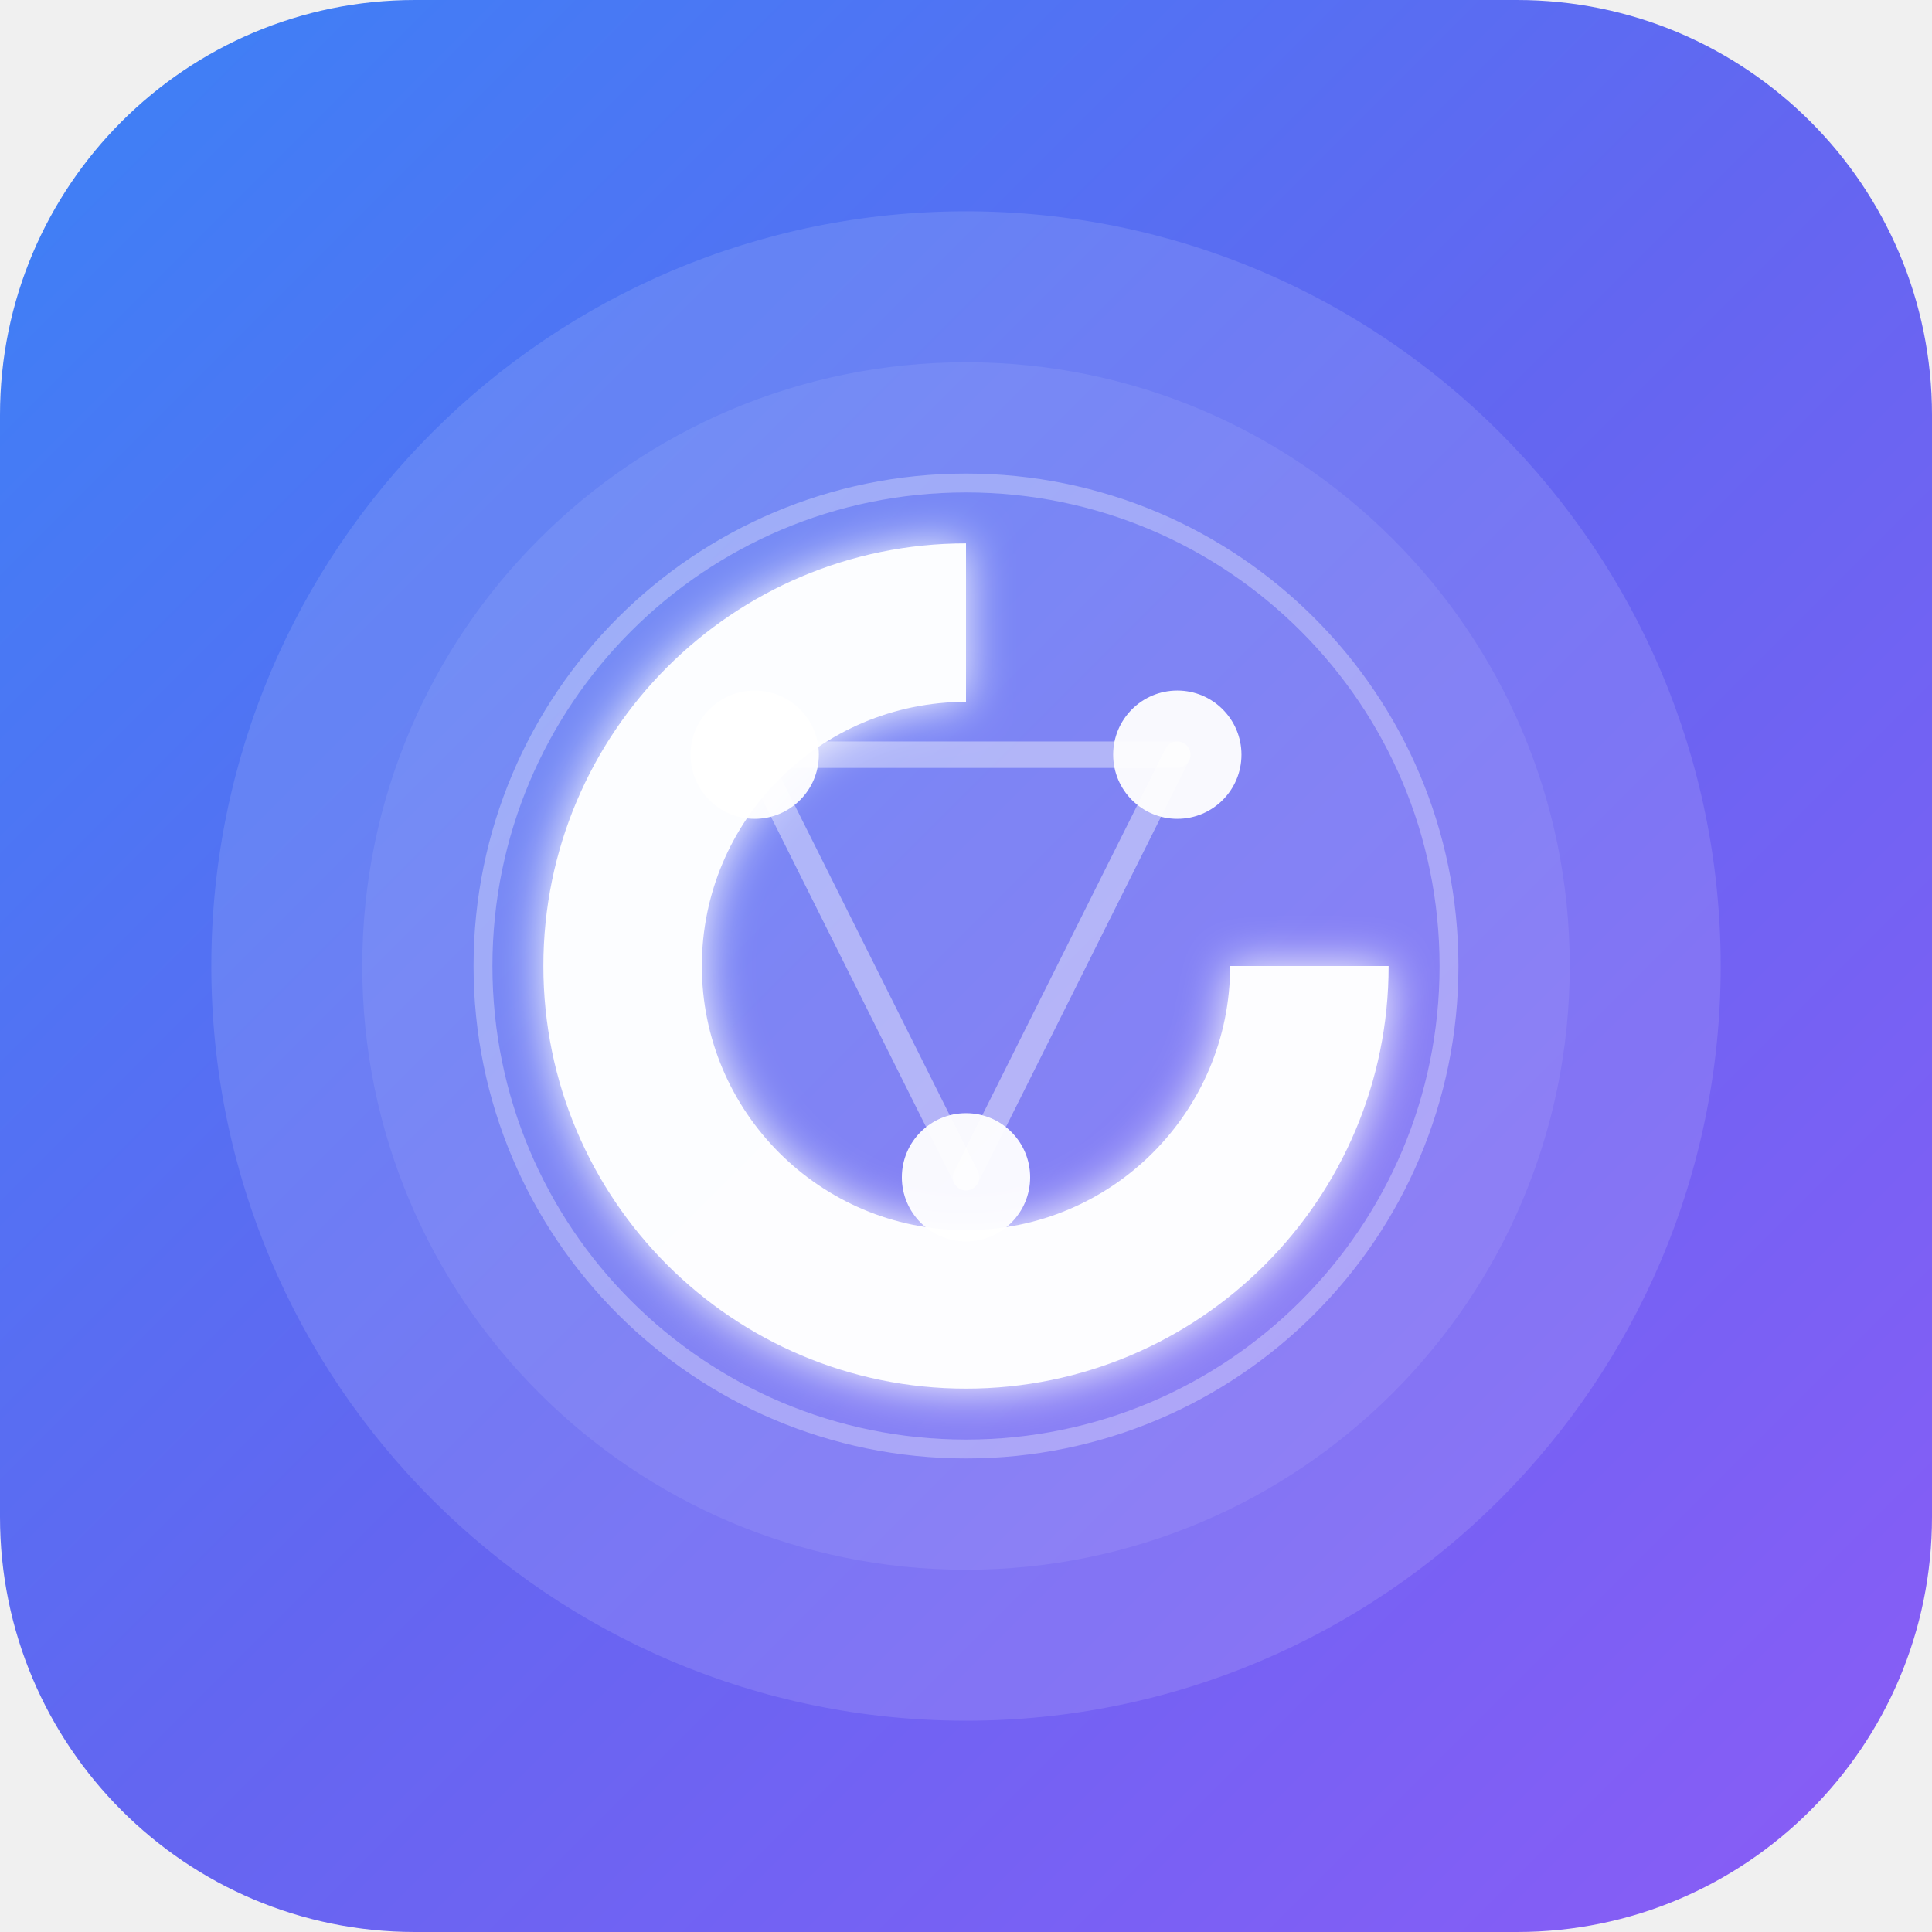
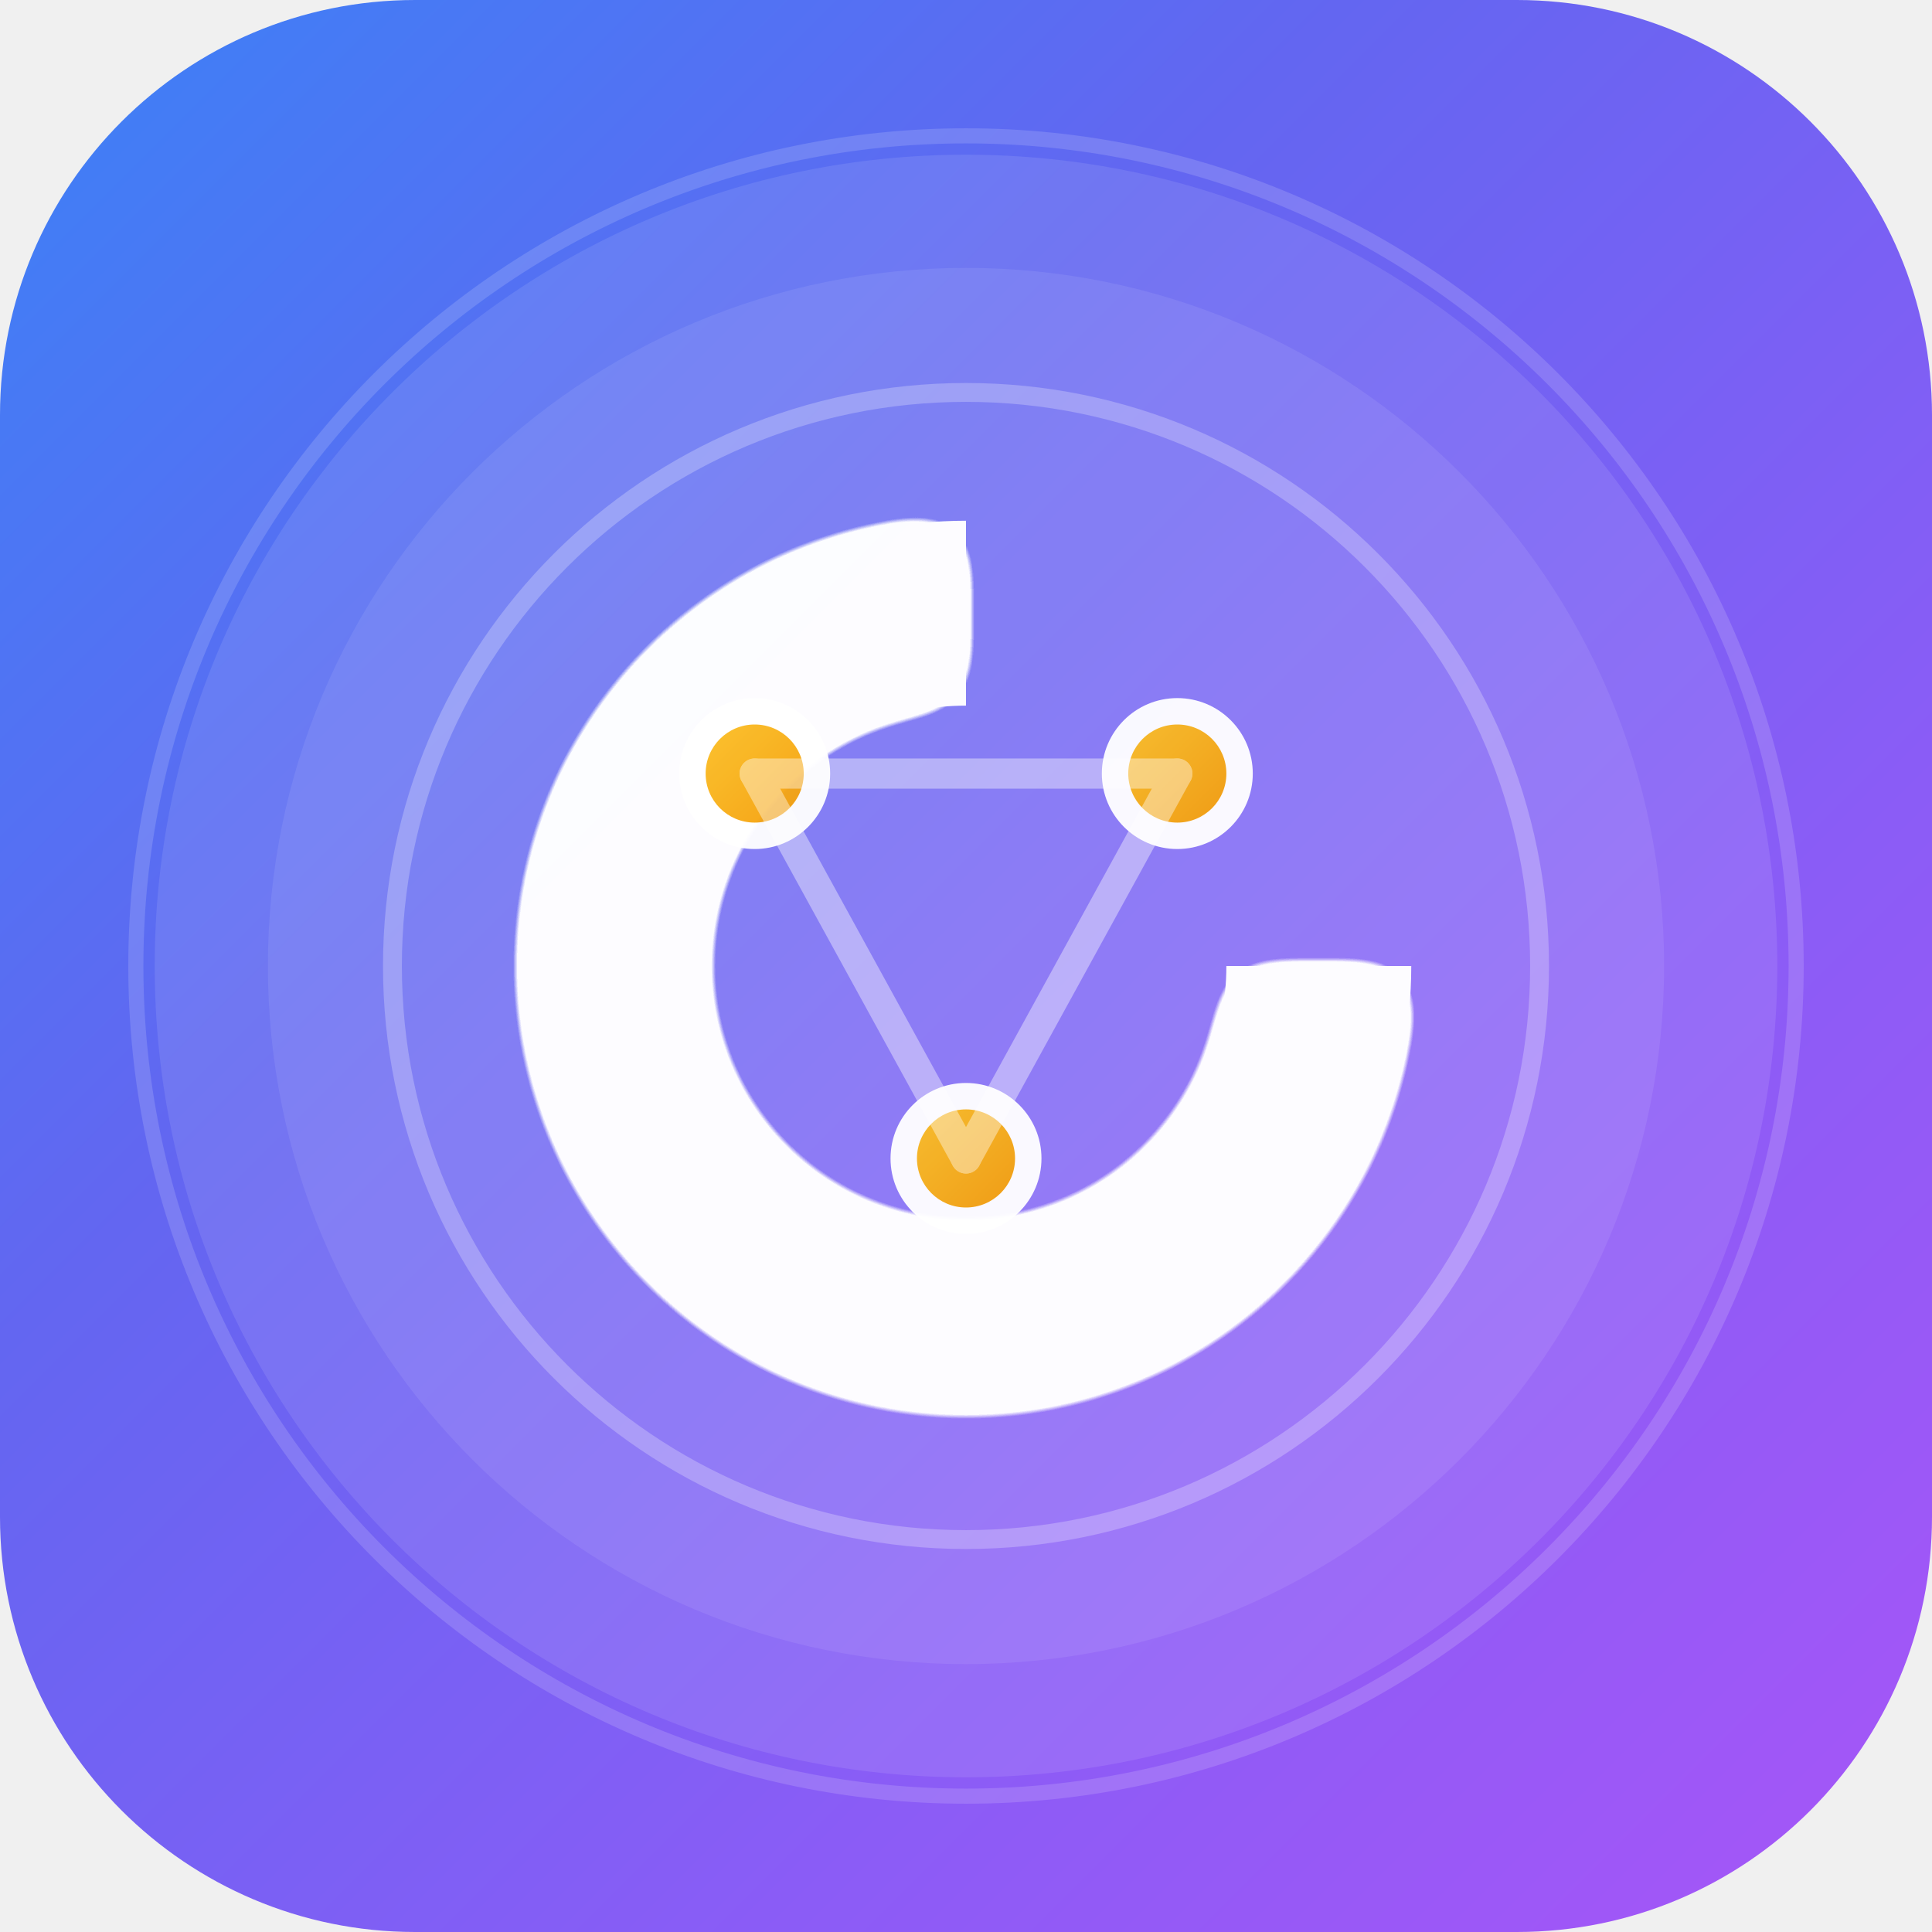
<svg xmlns="http://www.w3.org/2000/svg" width="512" height="512" viewBox="0 0 512 512" fill="none">
  <defs>
    <linearGradient id="pwaGradient512" x1="0%" y1="0%" x2="100%" y2="100%">
      <stop offset="0%" style="stop-color:#3B82F6;stop-opacity:1" />
-       <stop offset="50%" style="stop-color:#6366F1;stop-opacity:1" />
-       <stop offset="100%" style="stop-color:#8B5CF6;stop-opacity:1" />
+       <stop offset="35%" style="stop-color:#6366F1;stop-opacity:1" />
+       <stop offset="70%" style="stop-color:#8B5CF6;stop-opacity:1" />
+       <stop offset="100%" style="stop-color:#A855F7;stop-opacity:1" />
+     </linearGradient>
+     <linearGradient id="pwaAccent512" x1="0%" y1="0%" x2="100%" y2="100%">
+       <stop offset="0%" style="stop-color:#FBBF24;stop-opacity:1" />
+       <stop offset="100%" style="stop-color:#F59E0B;stop-opacity:1" />
    </linearGradient>
    <filter id="pwaShadow512">
-       <feGaussianBlur stdDeviation="6" result="coloredBlur" />
-       <feMerge>
-         <feMergeNode in="coloredBlur" />
-         <feMergeNode in="SourceGraphic" />
-       </feMerge>
+       <feGaussianBlur stdDeviation="8" result="coloredBlur" />
+       <feColorMatrix in="coloredBlur" type="matrix" values="1 0 0 0 0  0 1 0 0 0  0 0 1 0 0  0 0 0 18 -7" result="glow" />
+       <feBlend in="SourceGraphic" in2="glow" />
    </filter>
  </defs>
  <rect width="512" height="512" rx="110" fill="url(#pwaGradient512)" />
-   <circle cx="256" cy="256" r="200" fill="white" opacity="0.12" />
-   <circle cx="256" cy="256" r="160" fill="white" opacity="0.08" />
-   <path d="M 368 256 A 112 112 0 1 1 256 144 L 256 186 A 70 70 0 1 0 326 256 Z" fill="white" filter="url(#pwaShadow512)" opacity="0.98" />
-   <circle cx="200" cy="200" r="17" fill="white" opacity="0.95" />
-   <circle cx="312" cy="200" r="17" fill="white" opacity="0.95" />
-   <circle cx="256" cy="312" r="17" fill="white" opacity="0.95" />
-   <line x1="200" y1="200" x2="256" y2="312" stroke="white" stroke-width="7" opacity="0.4" stroke-linecap="round" />
-   <line x1="312" y1="200" x2="256" y2="312" stroke="white" stroke-width="7" opacity="0.4" stroke-linecap="round" />
-   <line x1="200" y1="200" x2="312" y2="200" stroke="white" stroke-width="7" opacity="0.4" stroke-linecap="round" />
-   <circle cx="256" cy="256" r="128" fill="none" stroke="white" stroke-width="5" opacity="0.3" />
+   <circle cx="256" cy="256" r="215" fill="white" opacity="0.1" />
+   <circle cx="256" cy="256" r="185" fill="white" opacity="0.08" />
+   <path d="M 374 256 A 118 118 0 1 1 256 138 L 256 187 A 69 69 0 1 0 325 256 Z" fill="white" opacity="0.98" filter="url(#pwaShadow512)" />
+   <g opacity="0.95">
+     <circle cx="200" cy="205" r="20" fill="white" />
+     <circle cx="200" cy="205" r="13" fill="url(#pwaAccent512)" />
+     <circle cx="312" cy="205" r="20" fill="white" />
+     <circle cx="312" cy="205" r="13" fill="url(#pwaAccent512)" />
+     <circle cx="256" cy="307" r="20" fill="white" />
+     <circle cx="256" cy="307" r="13" fill="url(#pwaAccent512)" />
+   </g>
+   <g opacity="0.4" stroke="white" stroke-width="8" stroke-linecap="round">
+     <line x1="200" y1="205" x2="312" y2="205" />
+     <line x1="200" y1="205" x2="256" y2="307" />
+     <line x1="312" y1="205" x2="256" y2="307" />
+   </g>
+   <circle cx="256" cy="256" r="152" fill="none" stroke="white" stroke-width="5" opacity="0.25" />
+   <circle cx="256" cy="256" r="220" fill="none" stroke="white" stroke-width="4" opacity="0.15" />
</svg>
